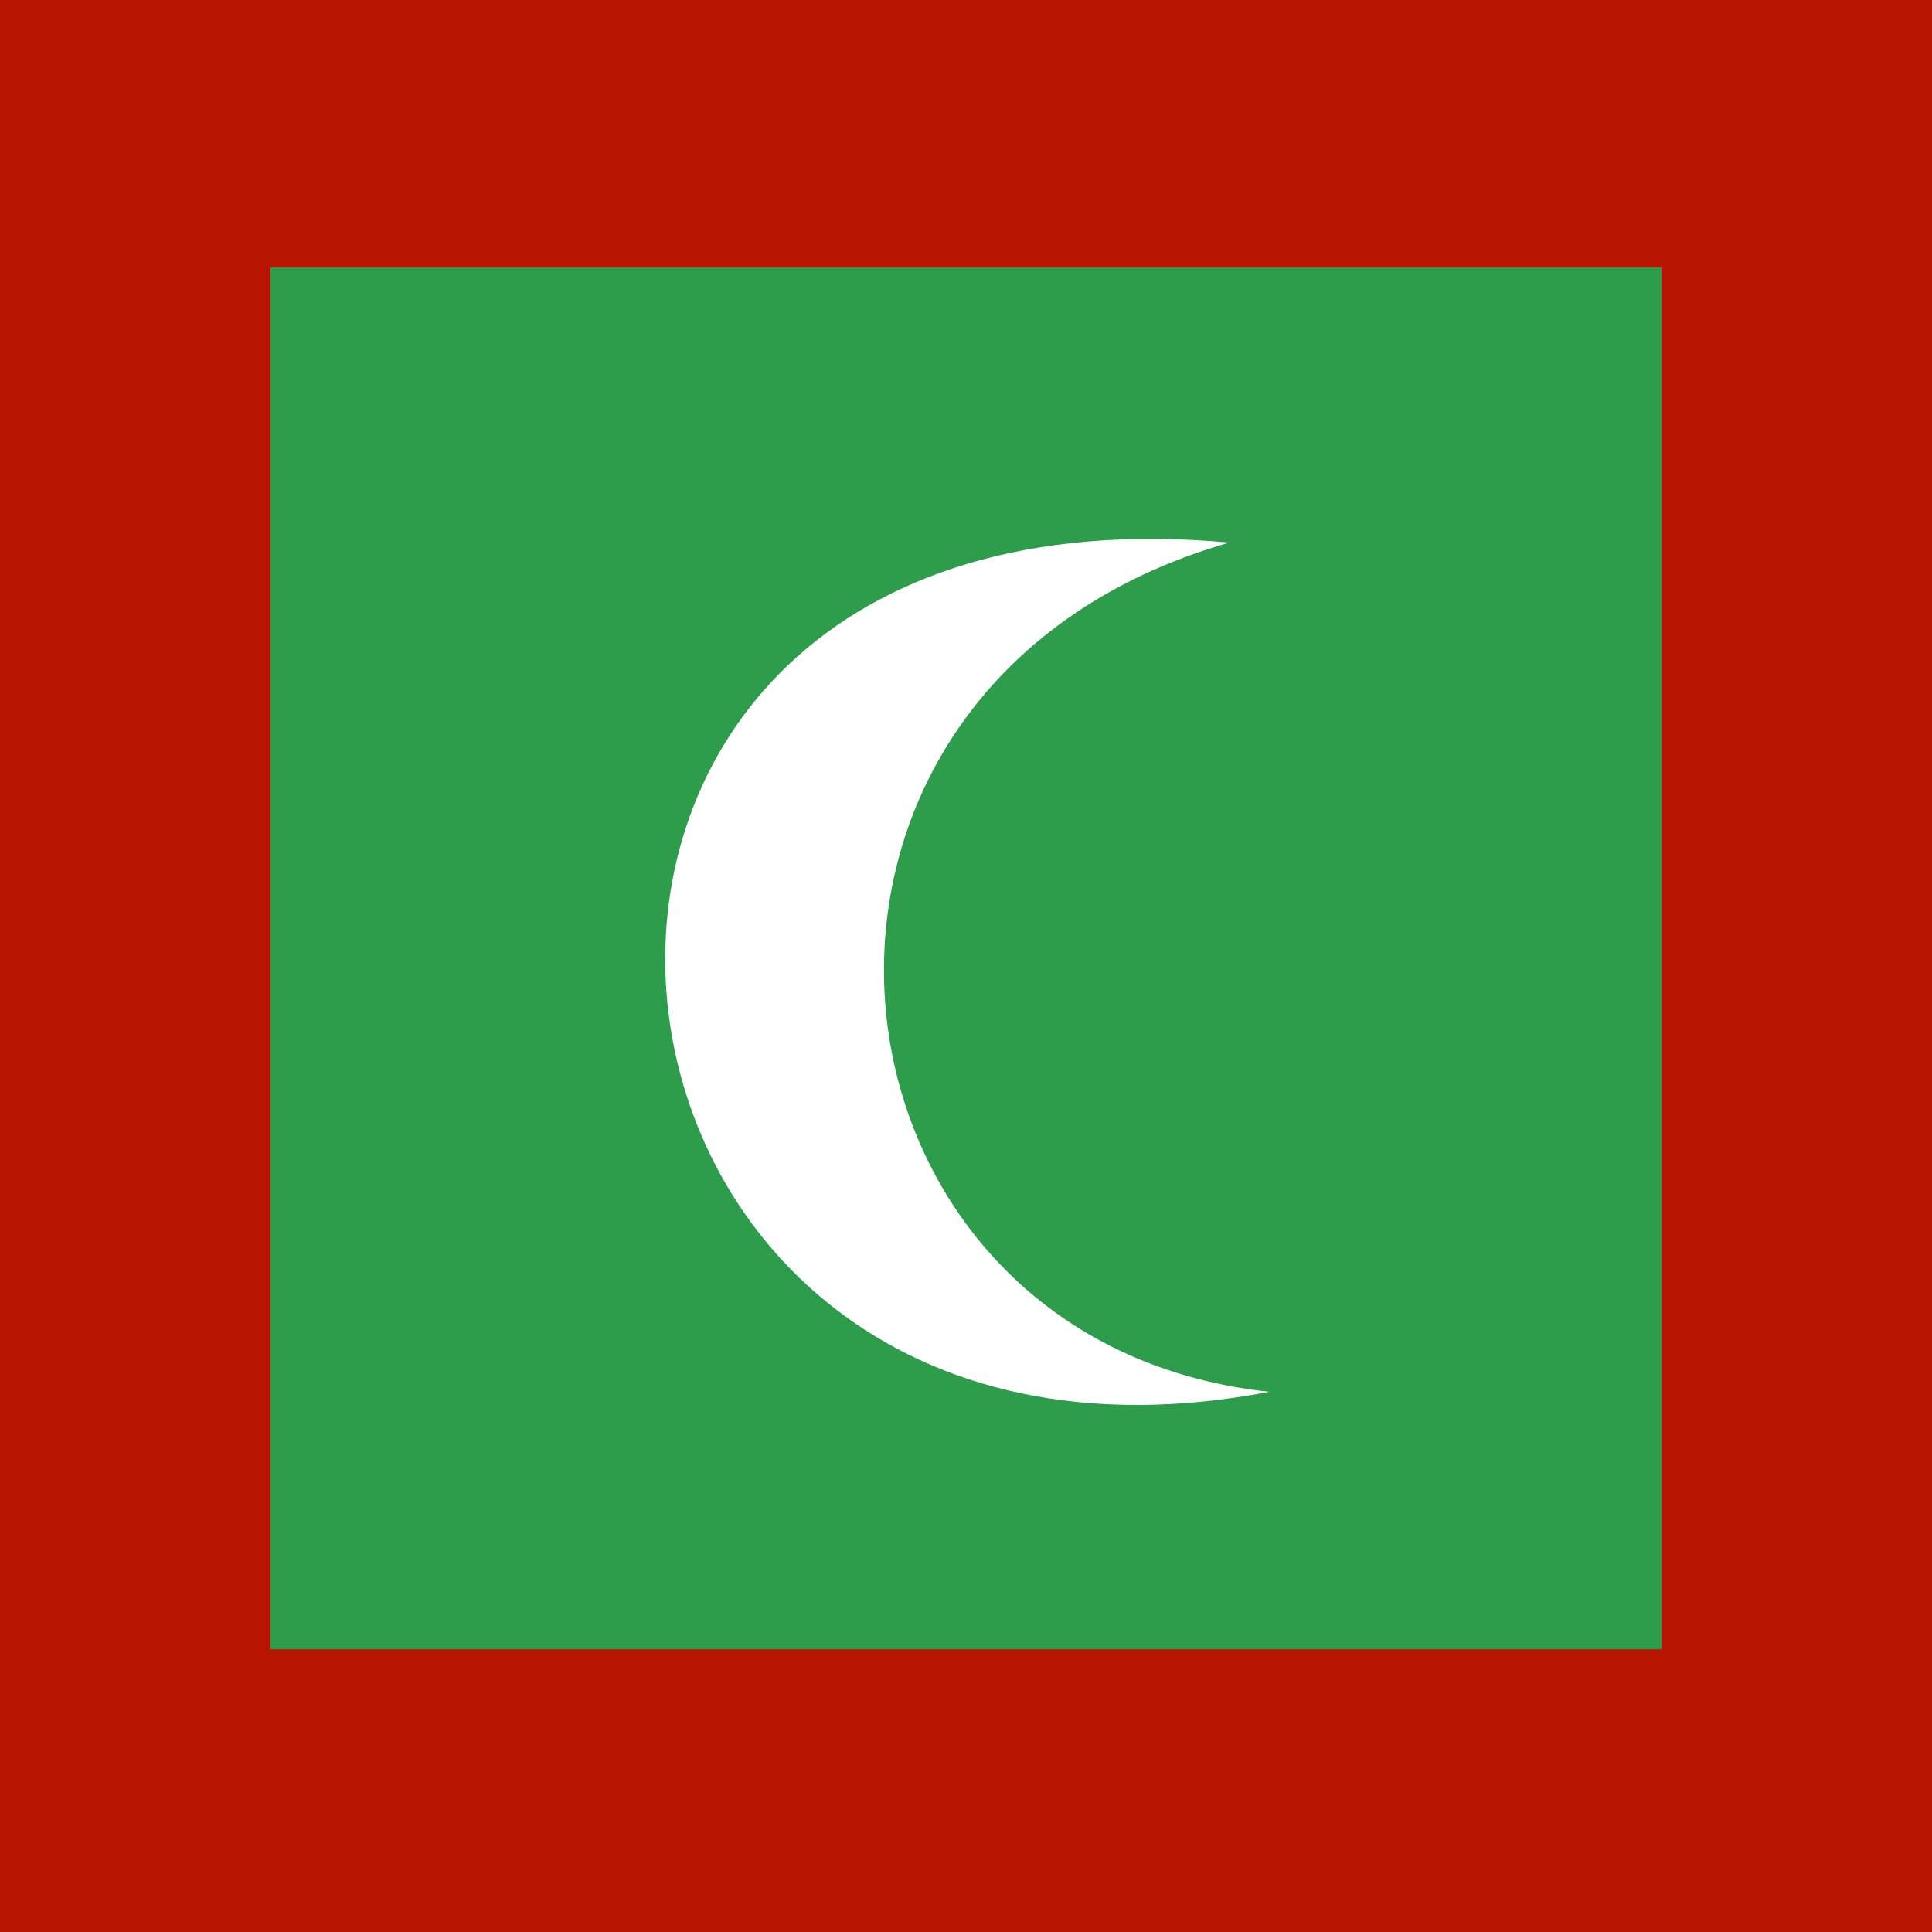
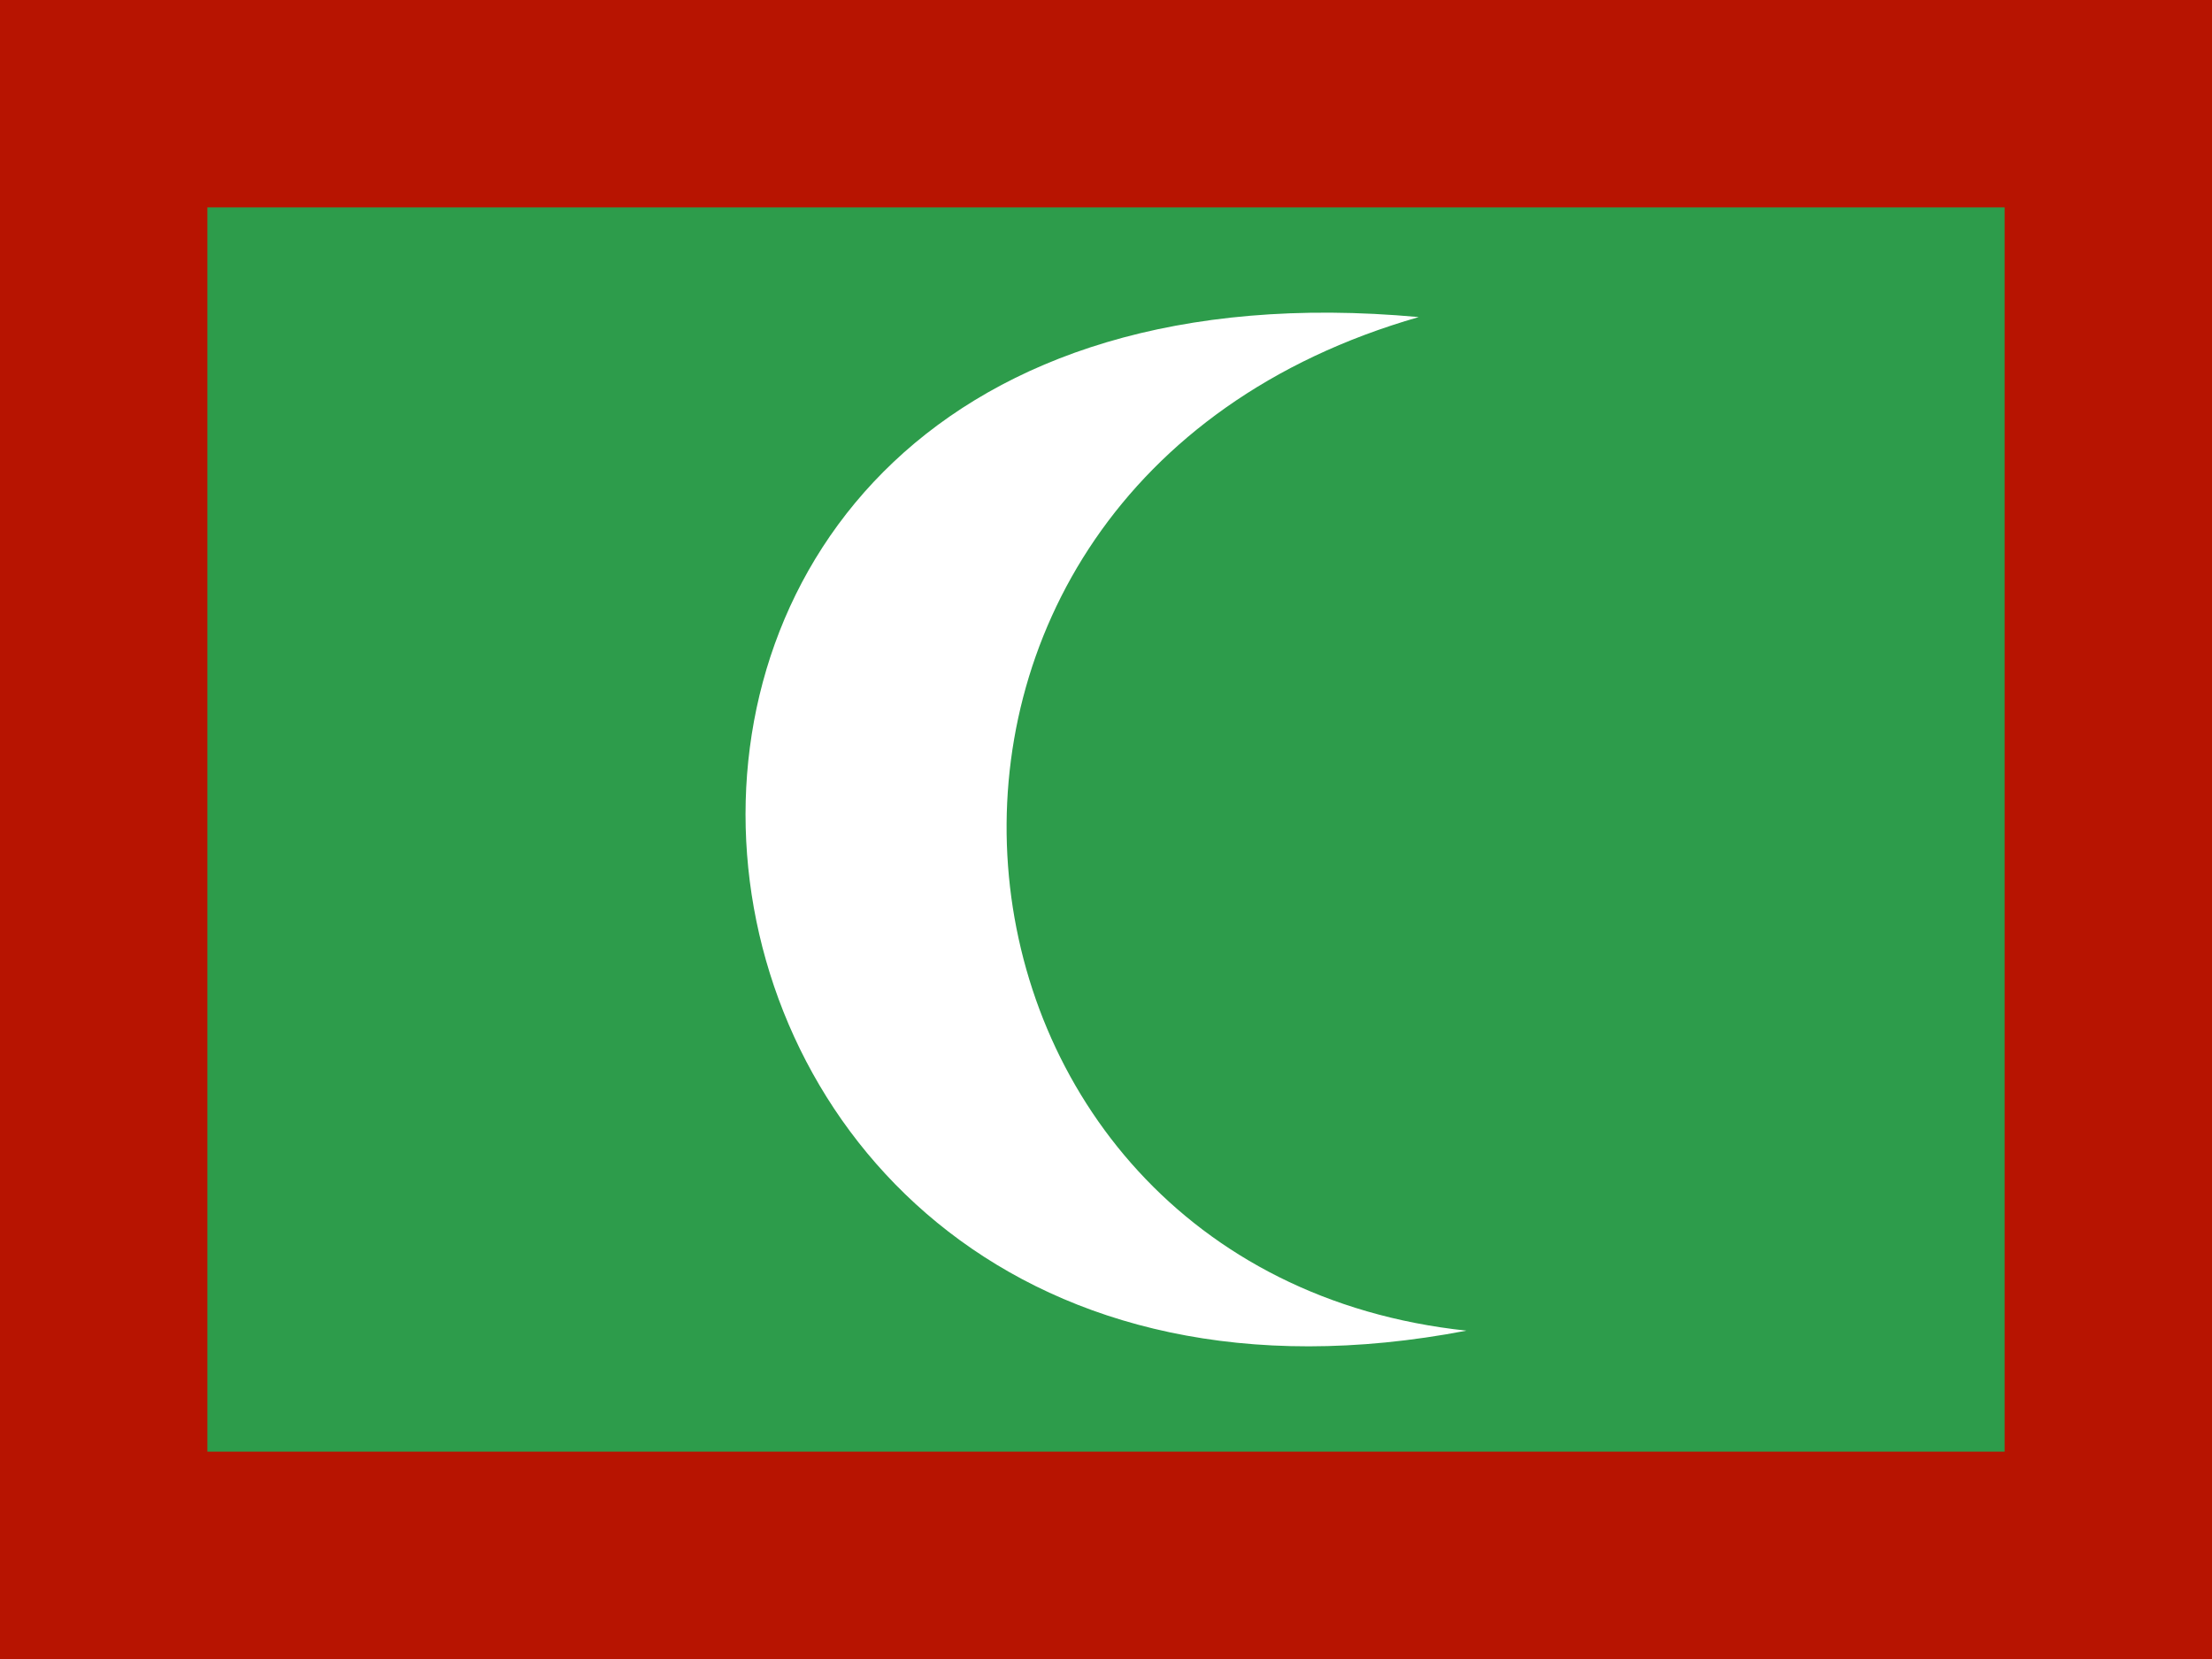
- <svg xmlns="http://www.w3.org/2000/svg" id="svg378" height="512" width="512" version="1" y="0" x="0">
-   <defs id="defs380">
-     <clipPath id="clipPath8128" clipPathUnits="userSpaceOnUse">
-       <rect id="rect8130" fill-opacity="0.67" height="512" width="512" y="0" x="0" />
-     </clipPath>
-   </defs>
-   <g id="flag" fill-rule="evenodd" clip-path="url(#clipPath8128)">
-     <rect id="rect149" transform="scale(-1)" height="512" width="512" y="-512" x="-512" fill="#2d9c4b" />
-     <path id="path673" d="m325.77 143.79c-132.82 38.09-113.9 211.8 10.6 225.06-197.19 37.77-225.25-244.71-10.6-225.06z" fill="#fff" />
-     <rect id="rect695" height="71" width="512" y="-.128" x="0" fill="#b71401" />
-     <rect id="rect696" height="74.917" width="512" y="437.08" x="0" fill="#b71401" />
-     <rect id="rect697" height="487.62" width="71.68" y="12.19" x=".001" fill="#b71401" />
-     <rect id="rect698" height="487.62" width="71.68" y="12.19" x="440.32" fill="#b71401" />
+ <svg xmlns="http://www.w3.org/2000/svg" id="svg378" height="480" width="640" version="1" y="0" x="0">
+   <g id="flag" fill-rule="evenodd">
+     <rect id="rect149" transform="scale(-1)" height="480" width="640" y="-480" x="-640" fill="#2d9c4b" />
+     <path id="path673" d="m410.48 91.74c-173.07 49.64-148.41 275.98 13.81 293.26-256.94 49.22-293.5-318.86-13.81-293.26z" fill="#fff" />
+     <rect id="rect695" height="60" width="640" y="0" x="0" fill="#b71401" />
+     <rect id="rect696" height="60" width="640" y="420" x="0" fill="#b71401" />
+     <rect id="rect697" height="457.03" width="60" y="0" x=".001" fill="#b71401" />
+     <rect id="rect698" height="457.03" width="60" y="0" x="580" fill="#b71401" />
  </g>
</svg>
